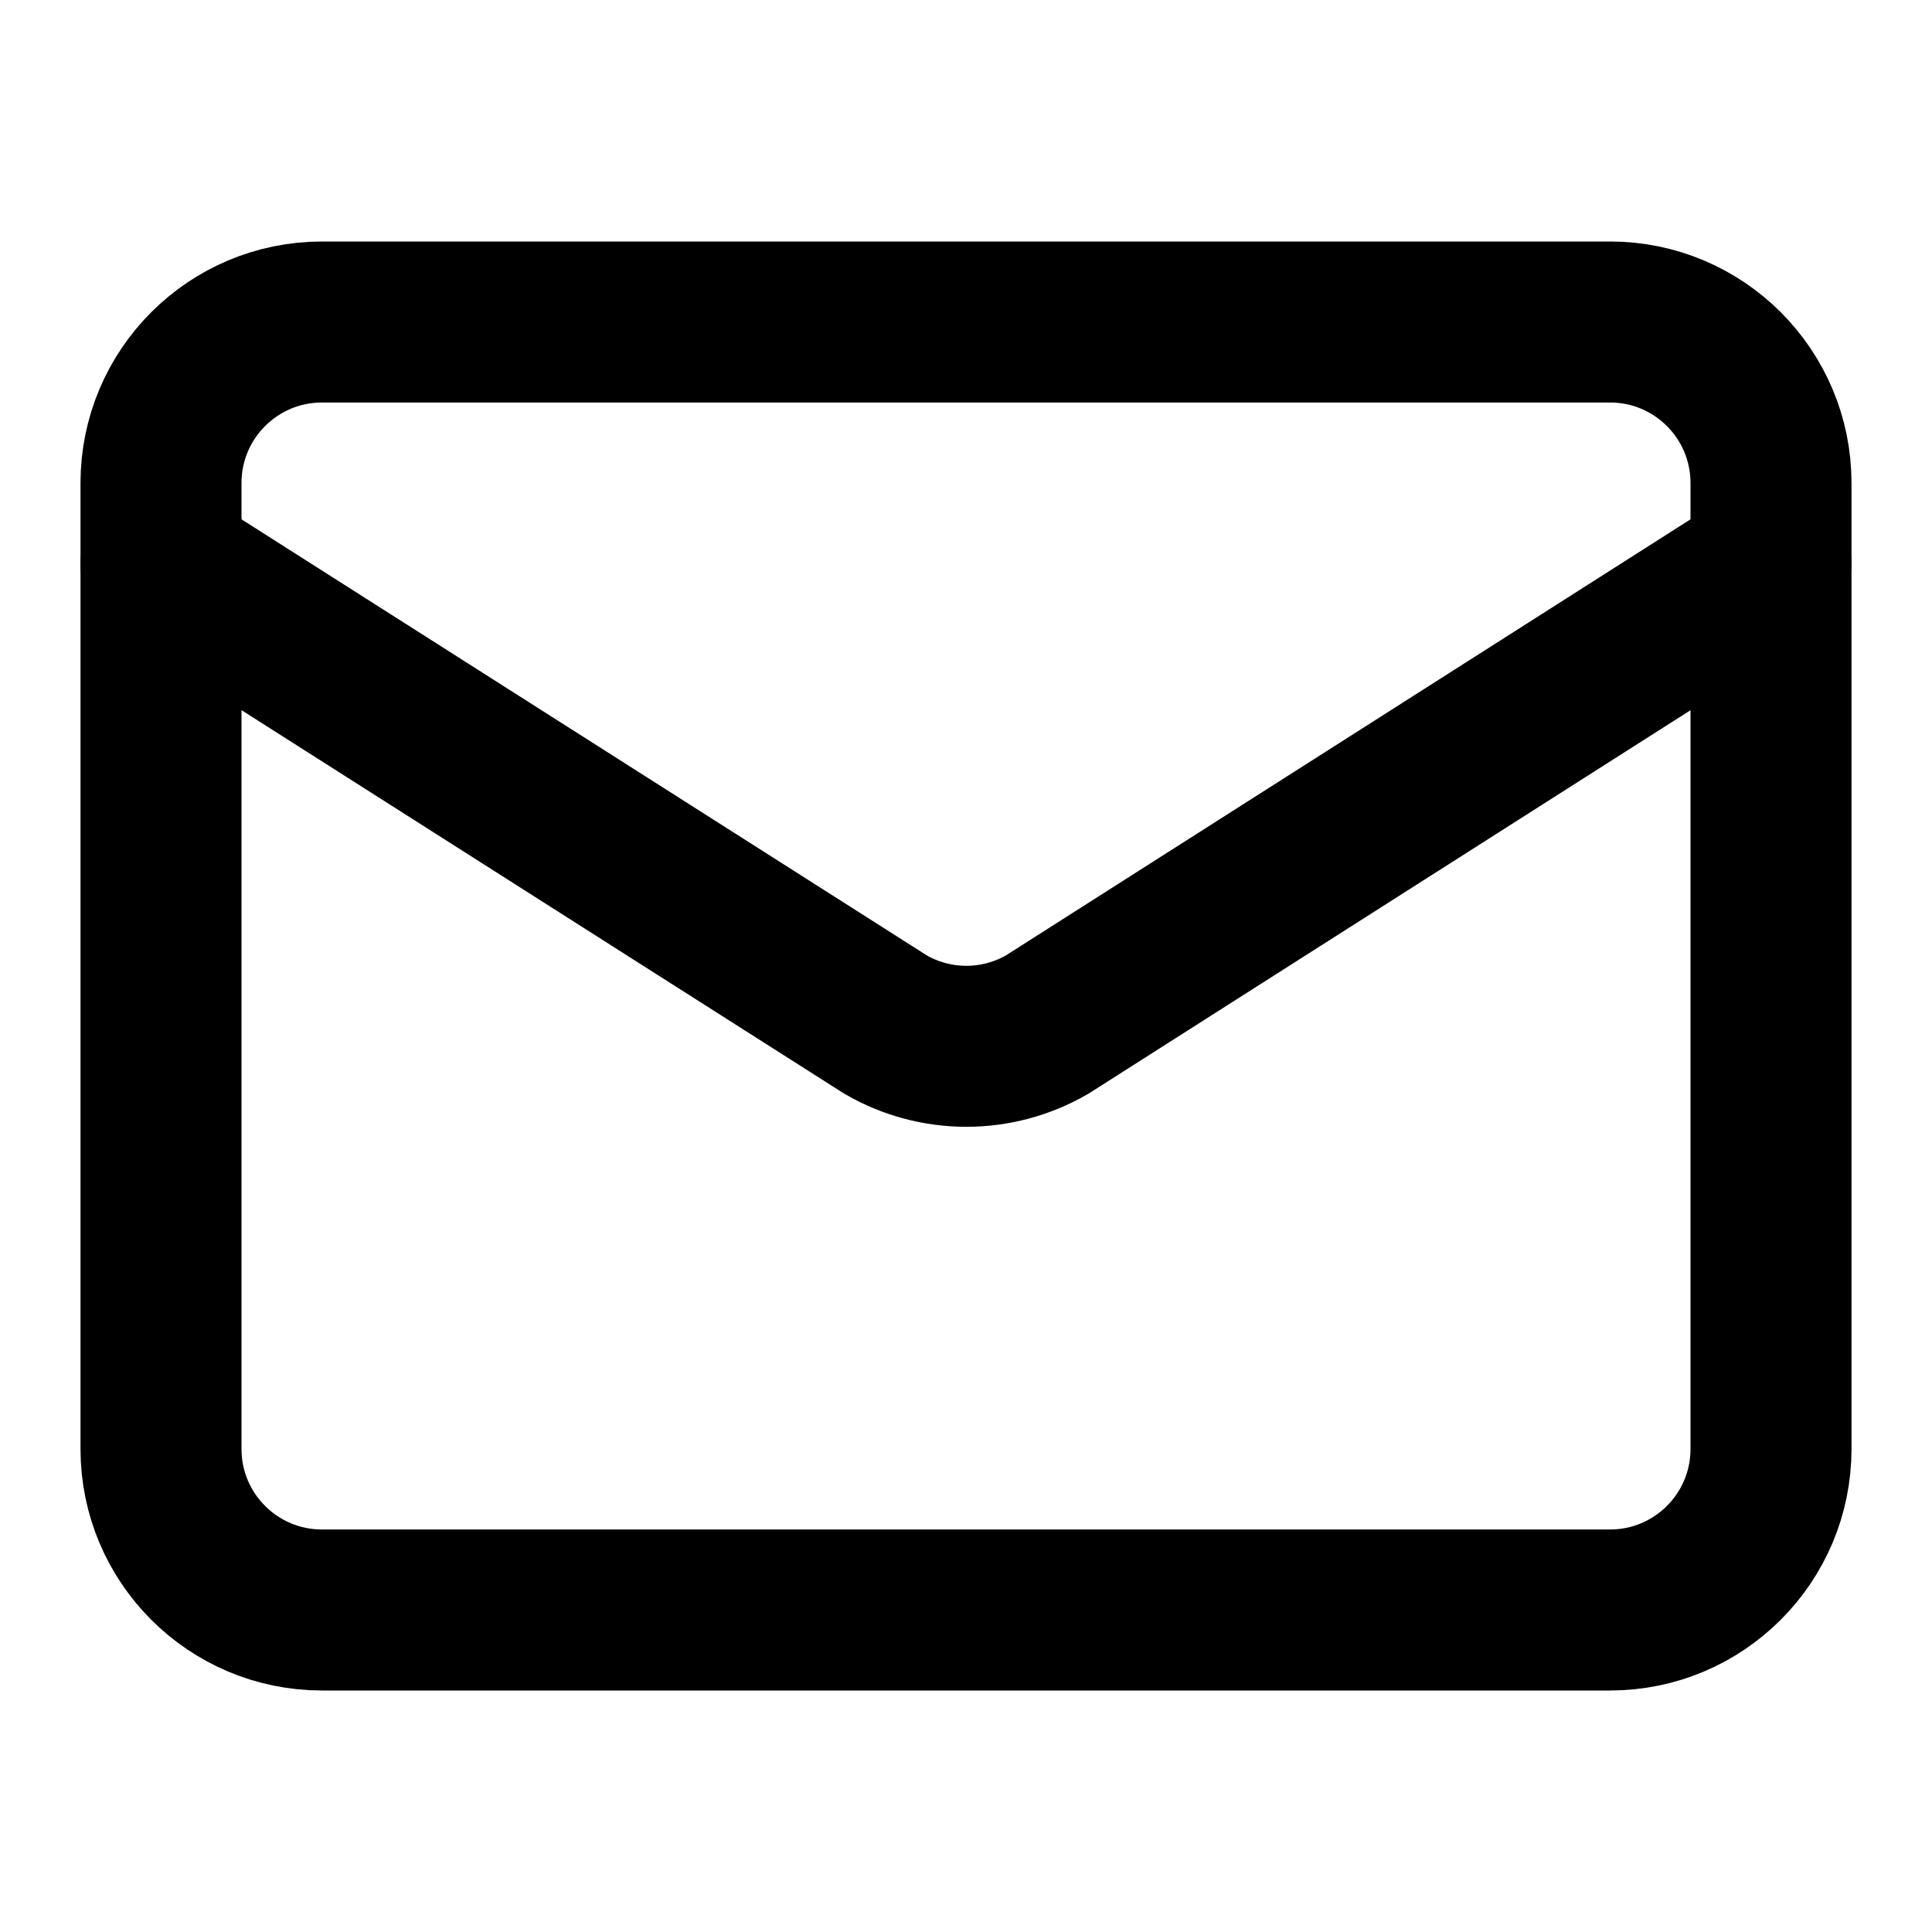
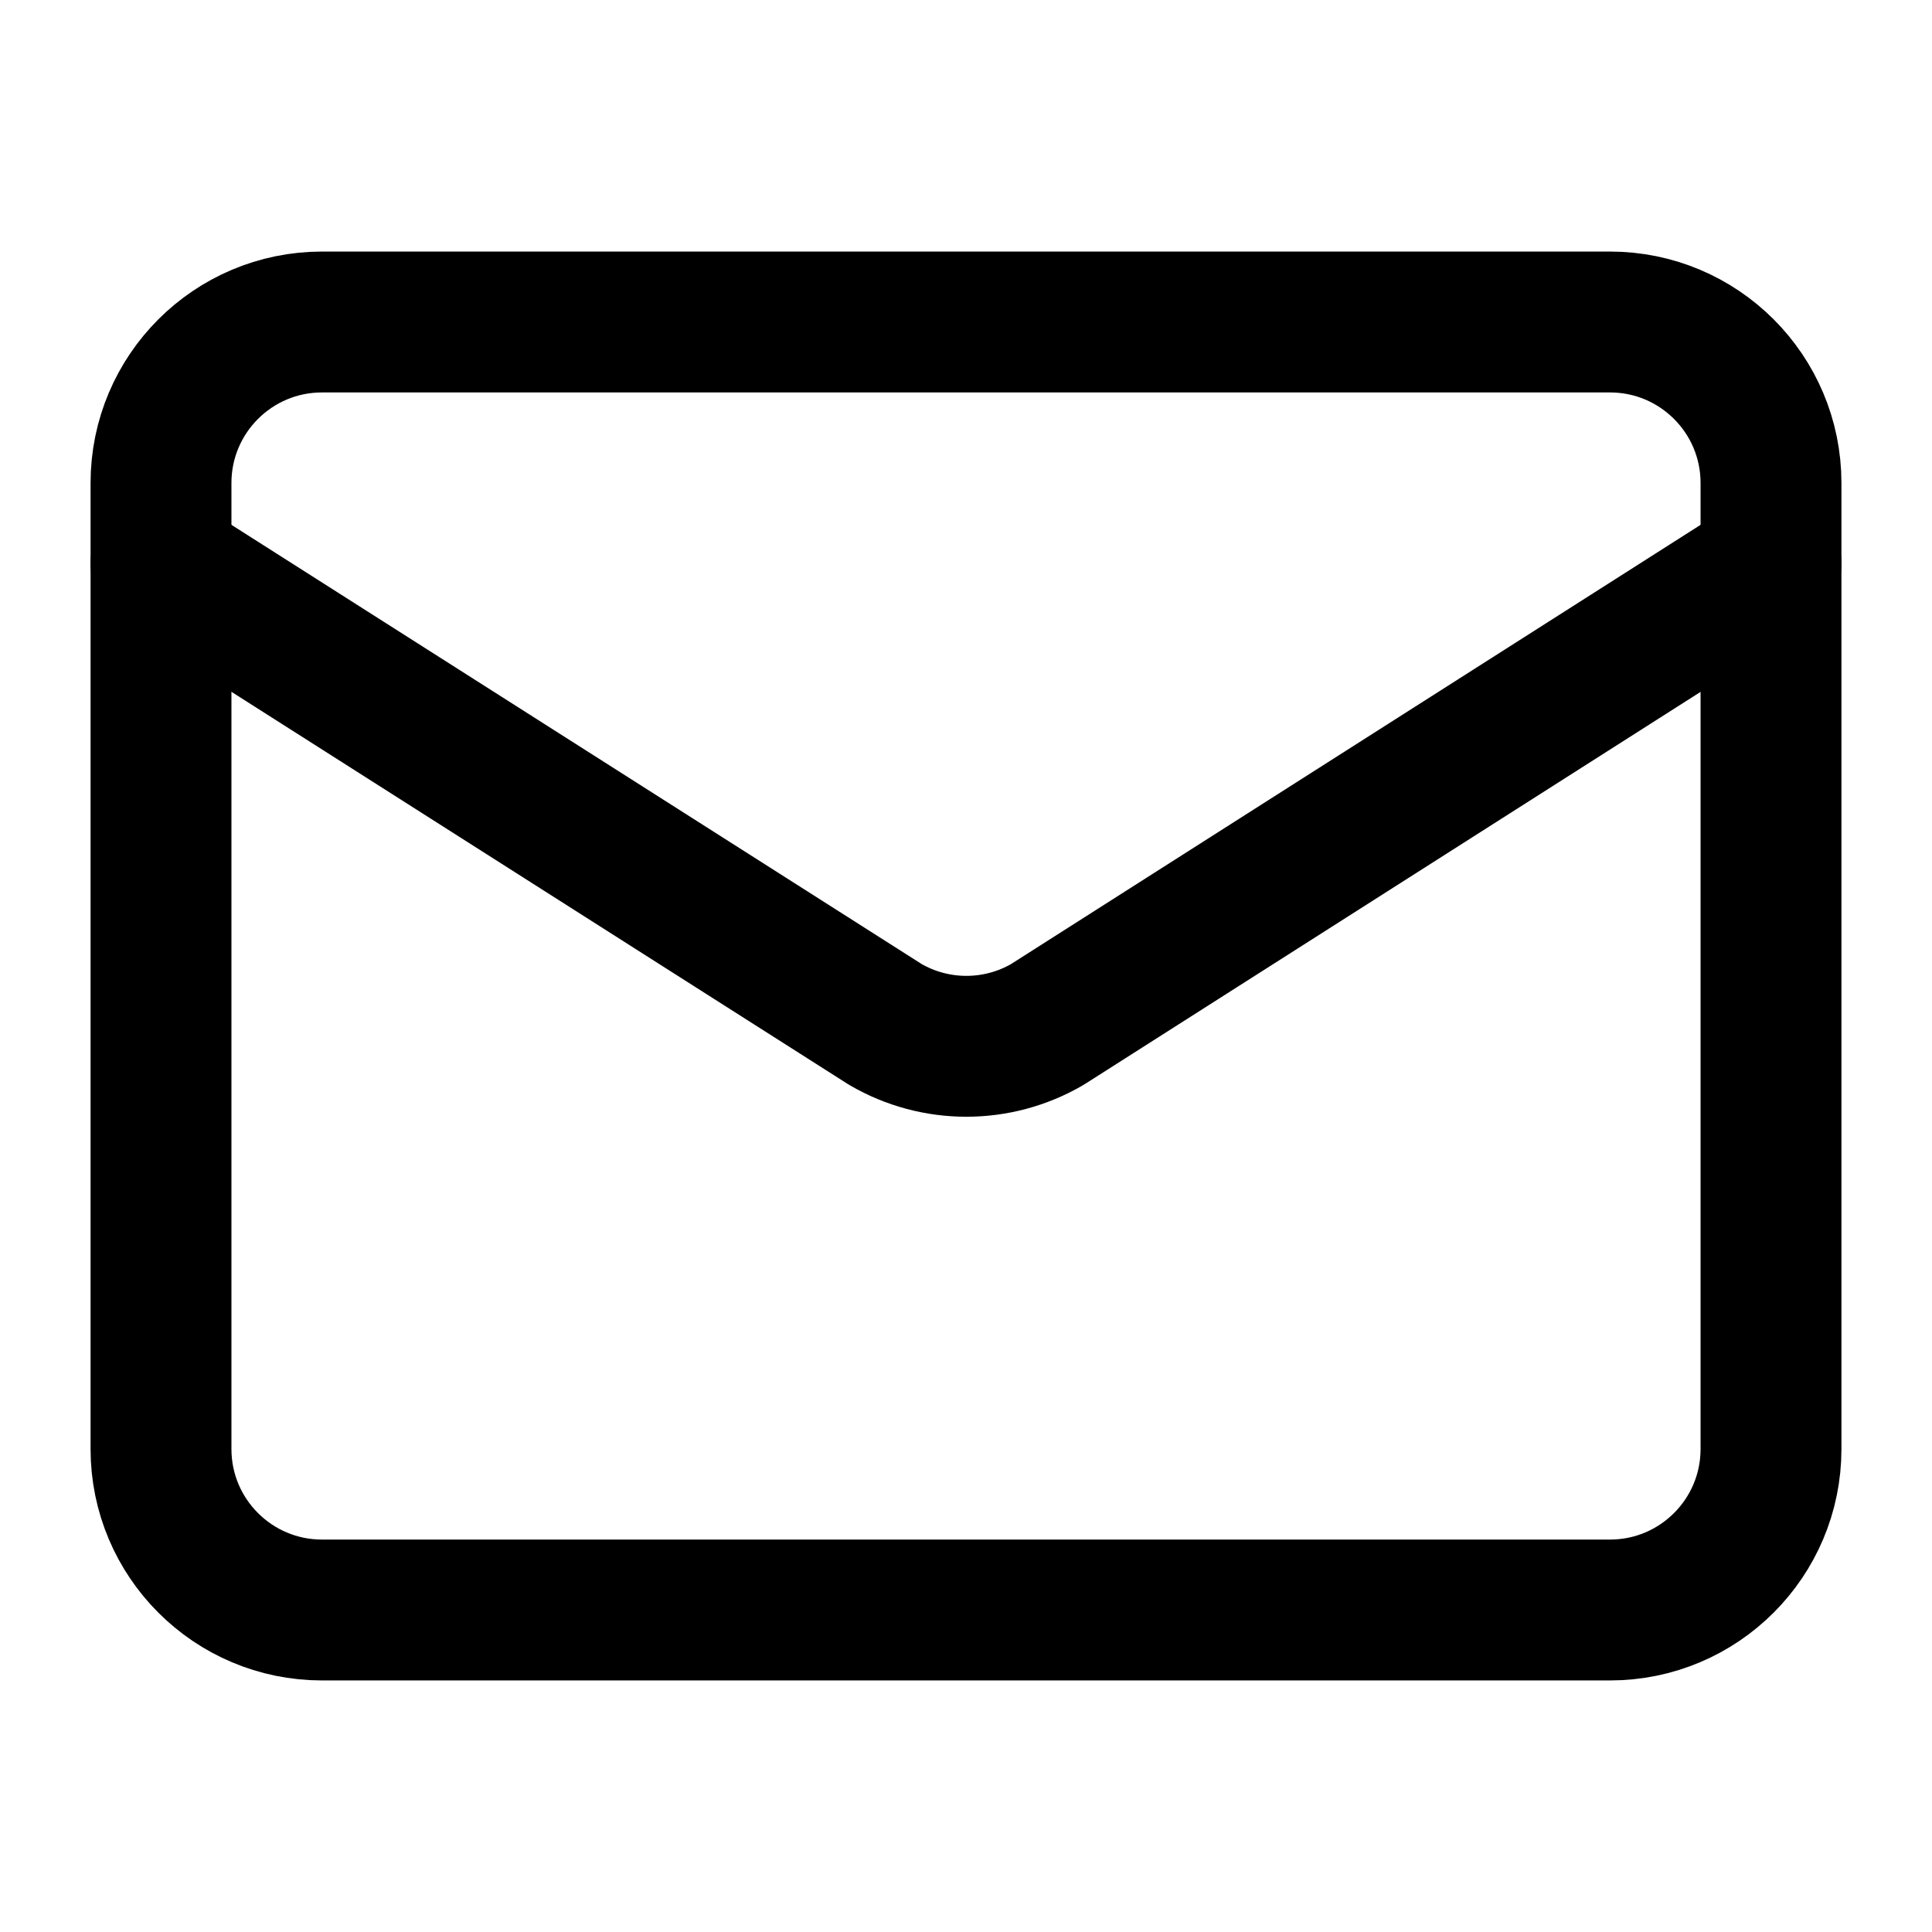
<svg xmlns="http://www.w3.org/2000/svg" width="1em" height="1em" viewBox="0 0 24 24">
-   <g fill="none" stroke="currentColor" stroke-linecap="round" stroke-linejoin="round" stroke-width="2">
+   <g fill="none" stroke="currentColor" stroke-linecap="round" stroke-linejoin="round" stroke-width="1.75">
    <path d="m22 7l-8.991 5.727a2 2 0 0 1-2.009 0L2 7" />
    <rect width="20" height="16" x="2" y="4" rx="2" />
  </g>
</svg>
